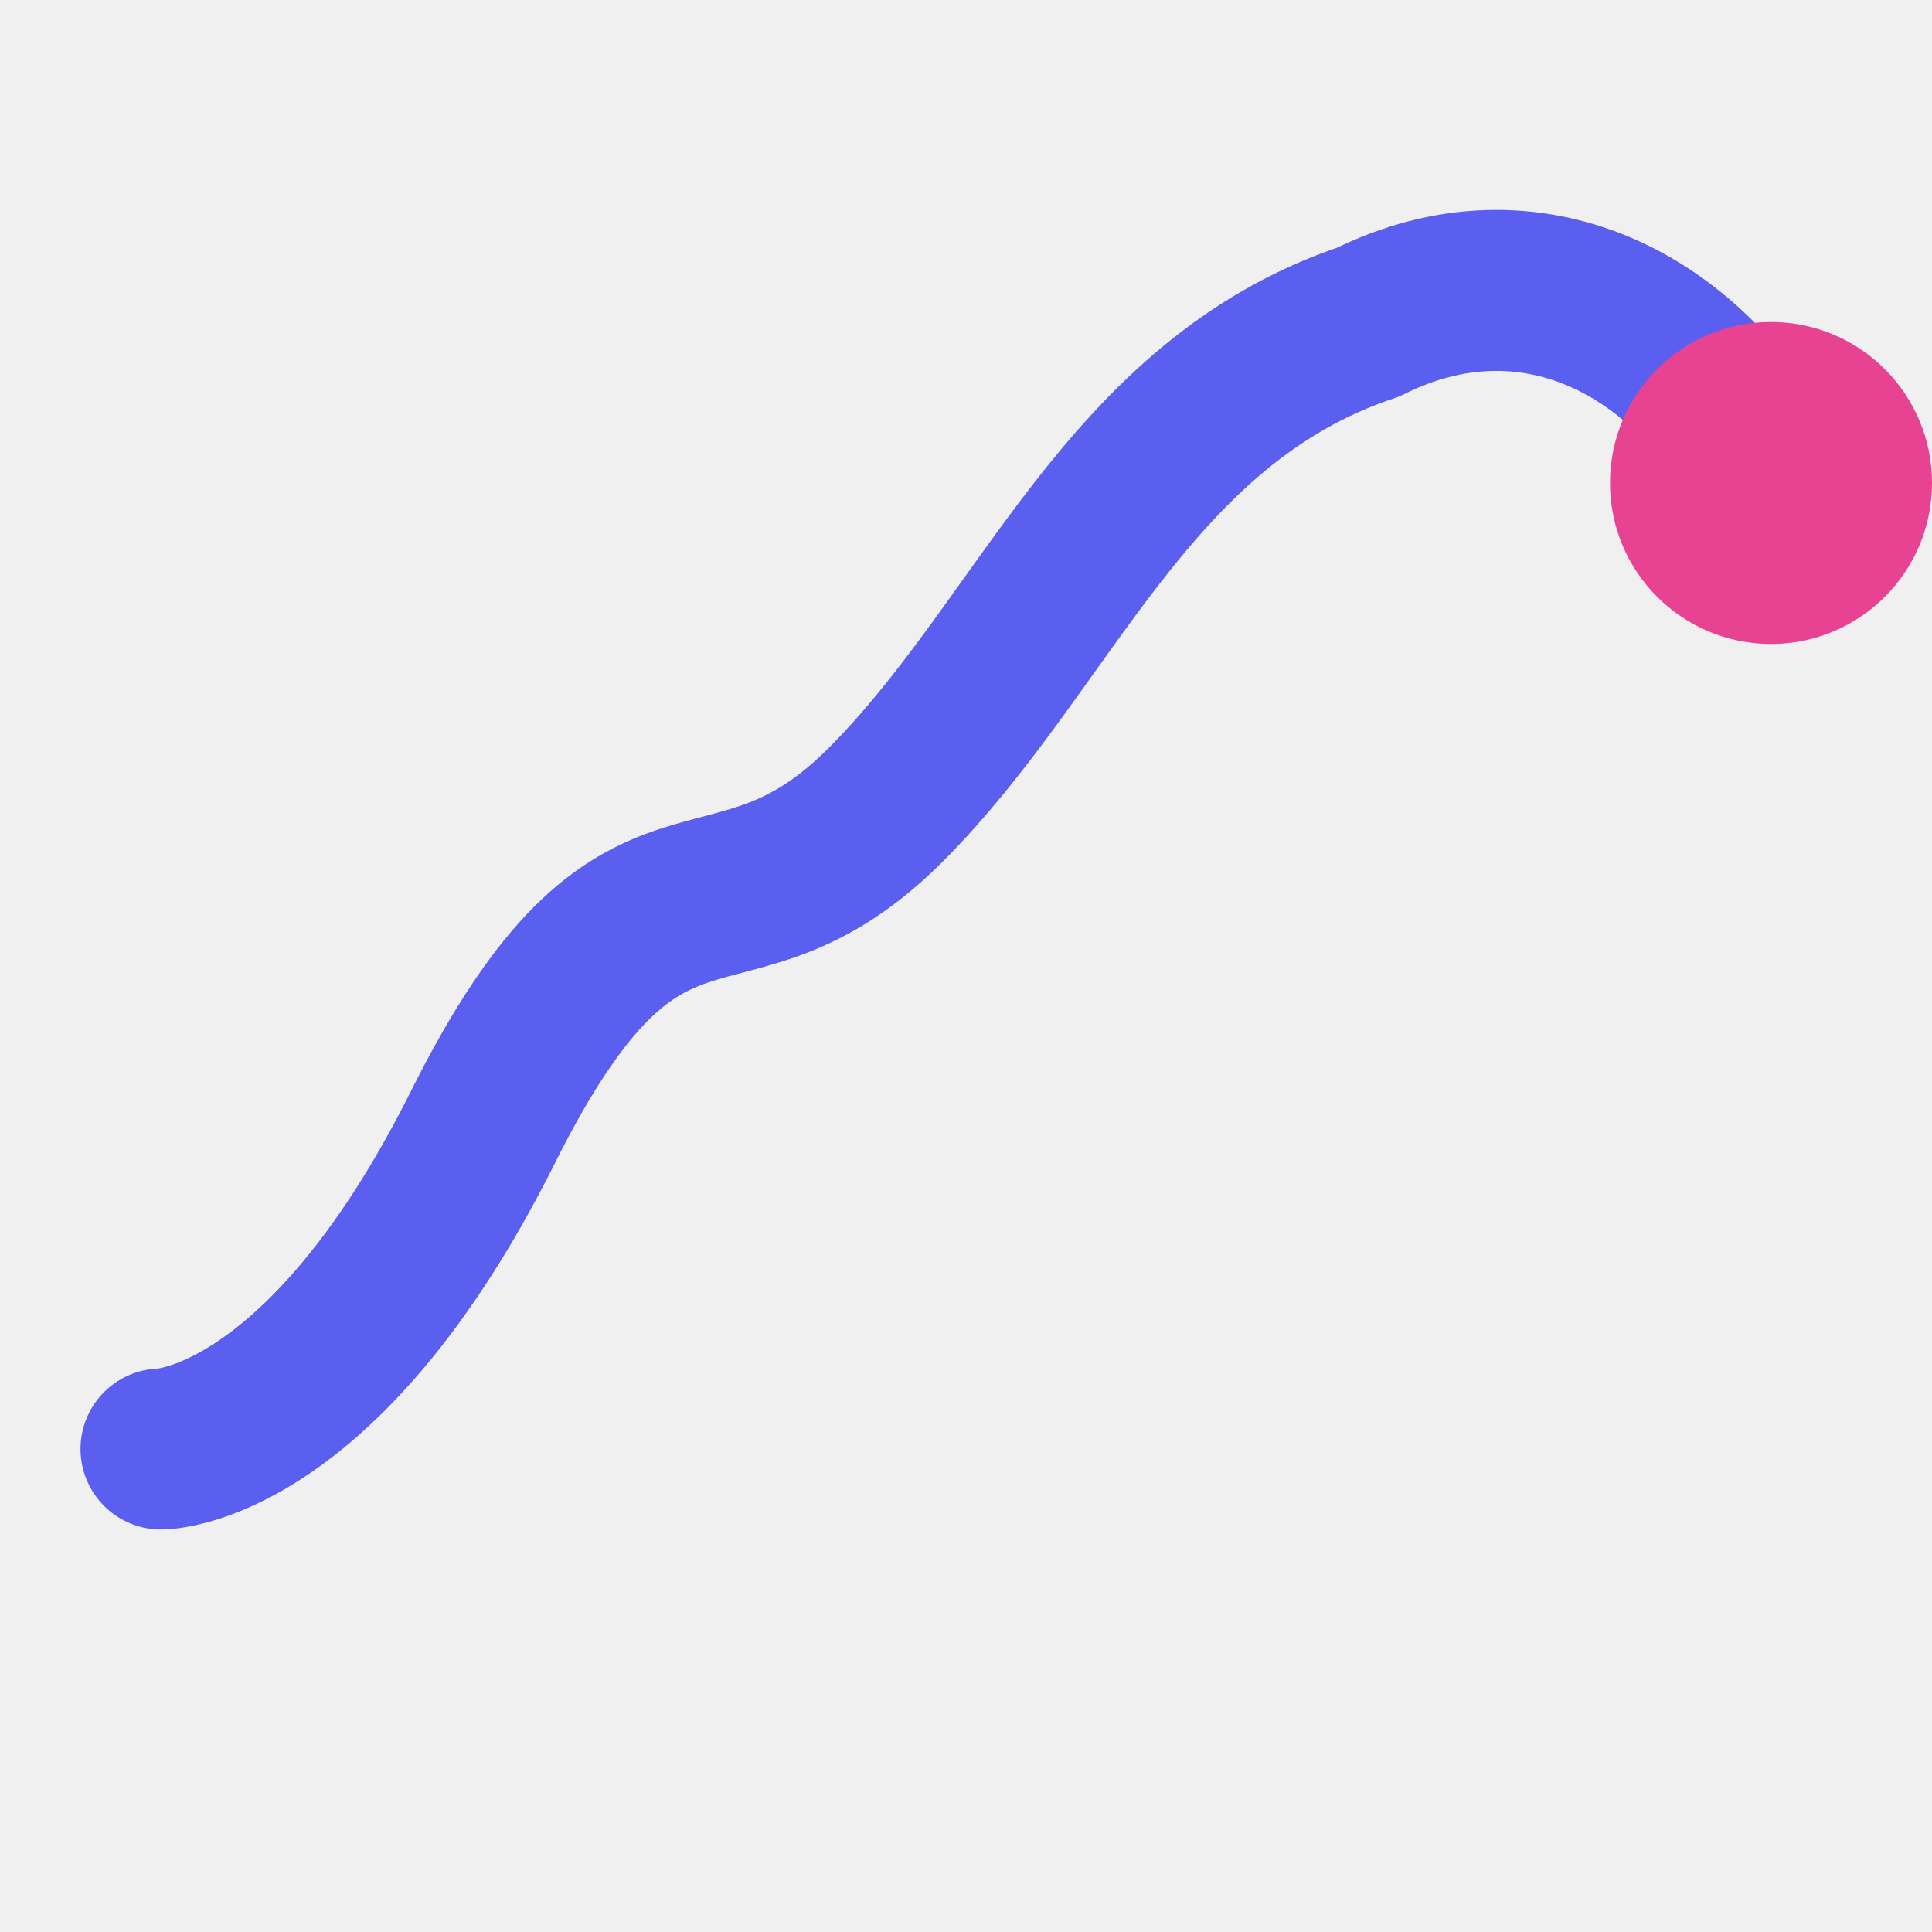
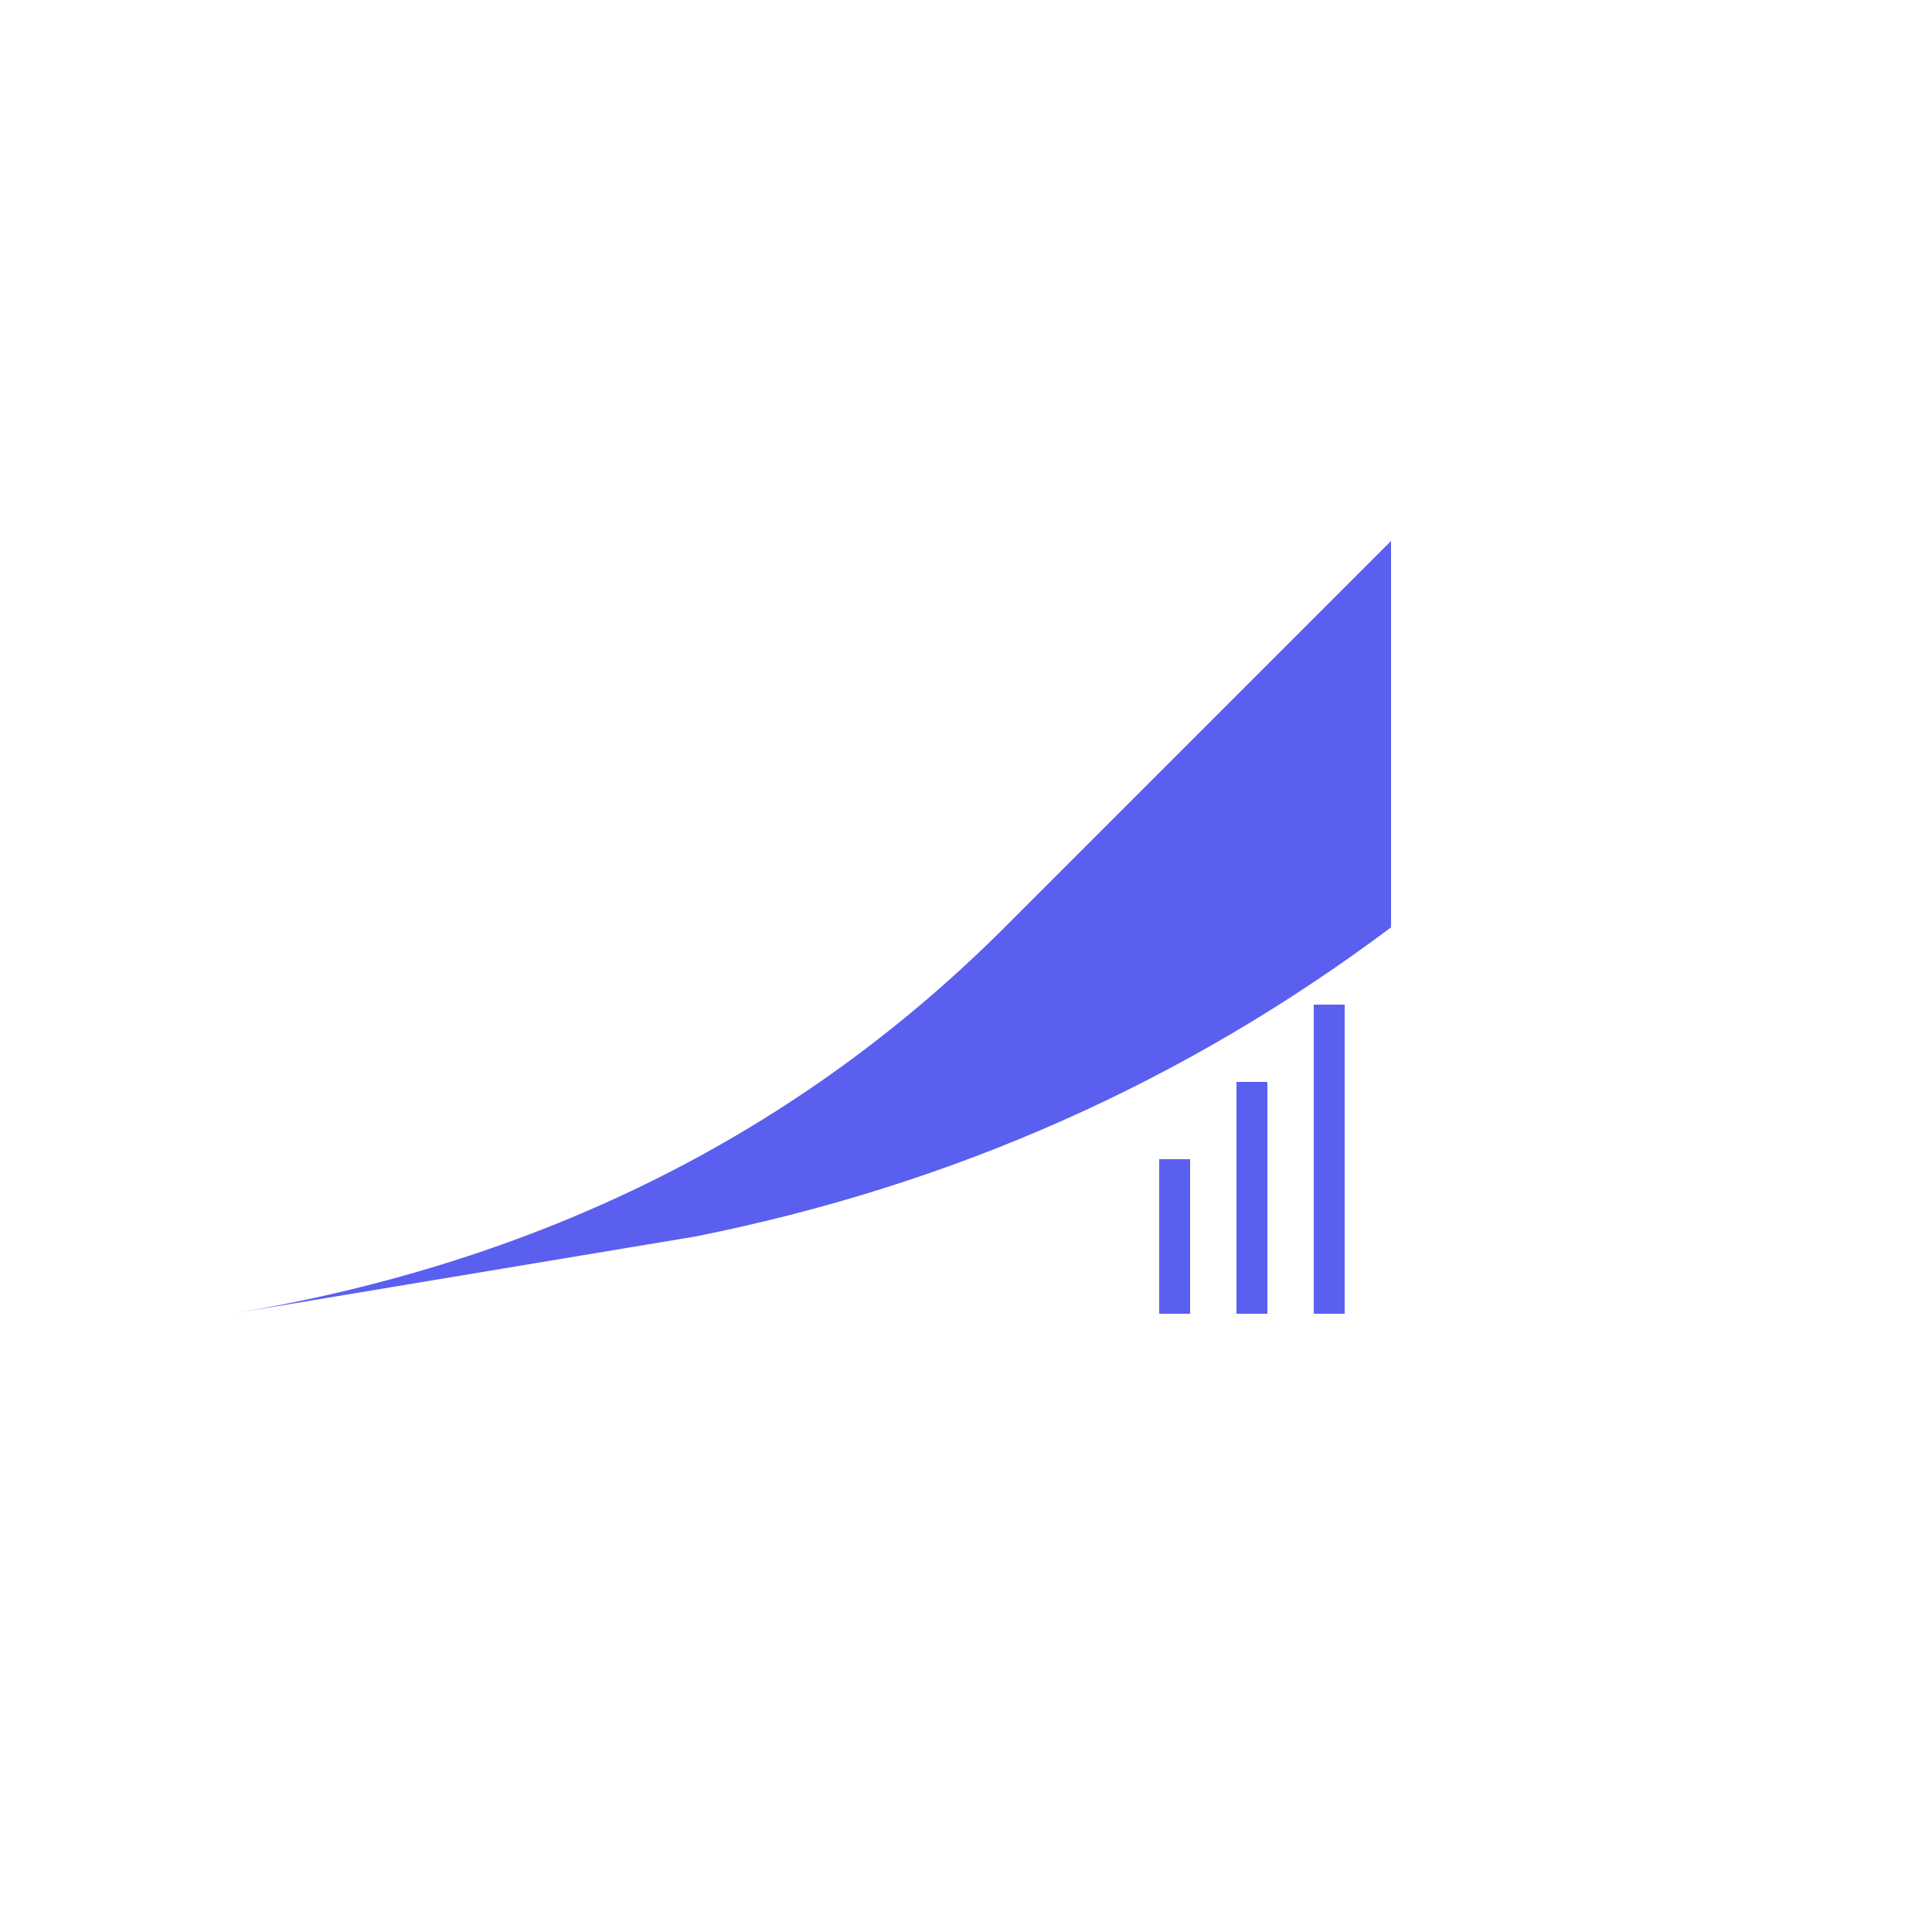
- <svg xmlns="http://www.w3.org/2000/svg" viewBox="0 0 48 48" fill="none">
-   <path d="M4 36 C4 36 8 36 12 28 C16 20 18 24 22 20 C26 16 28 10 34 8 C38 6 42 8 44 12" stroke="#5B5FEF" stroke-width="4" stroke-linecap="round" stroke-linejoin="round" fill="none" />
-   <circle cx="44" cy="12" r="4" fill="#E84393" />
+ <svg xmlns="http://www.w3.org/2000/svg" width="500" height="500" viewBox="0 0 500 500">
+   <rect width="500" height="500" fill="white" />
+   <path d="M60 340            Q180 320 260 240            L360 140            L360 240            Q280 300 180 320            Z" fill="#5B5FEF" />
+   <rect x="300" y="300" width="8" height="40" fill="#5B5FEF" />
+   <rect x="320" y="280" width="8" height="60" fill="#5B5FEF" />
+   <rect x="340" y="260" width="8" height="80" fill="#5B5FEF" />
</svg>
